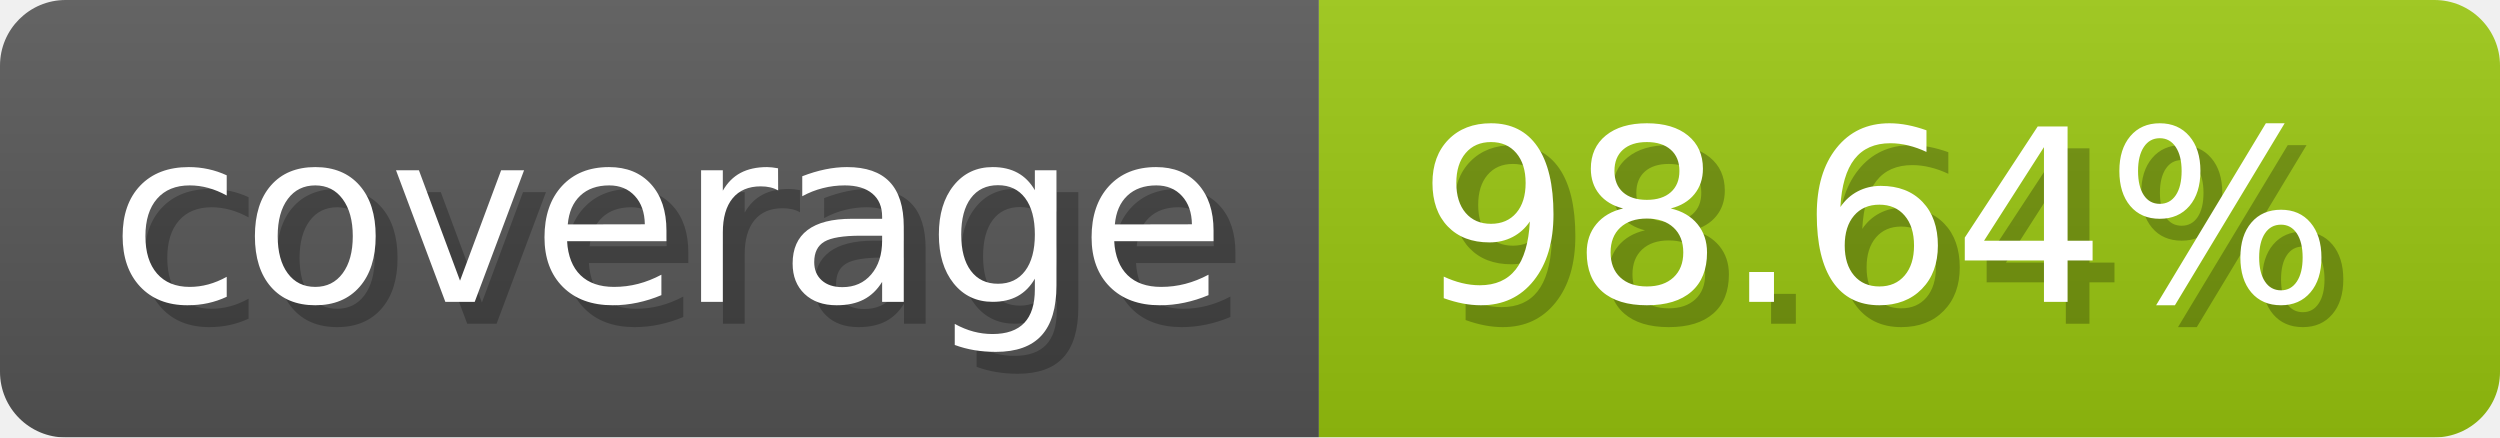
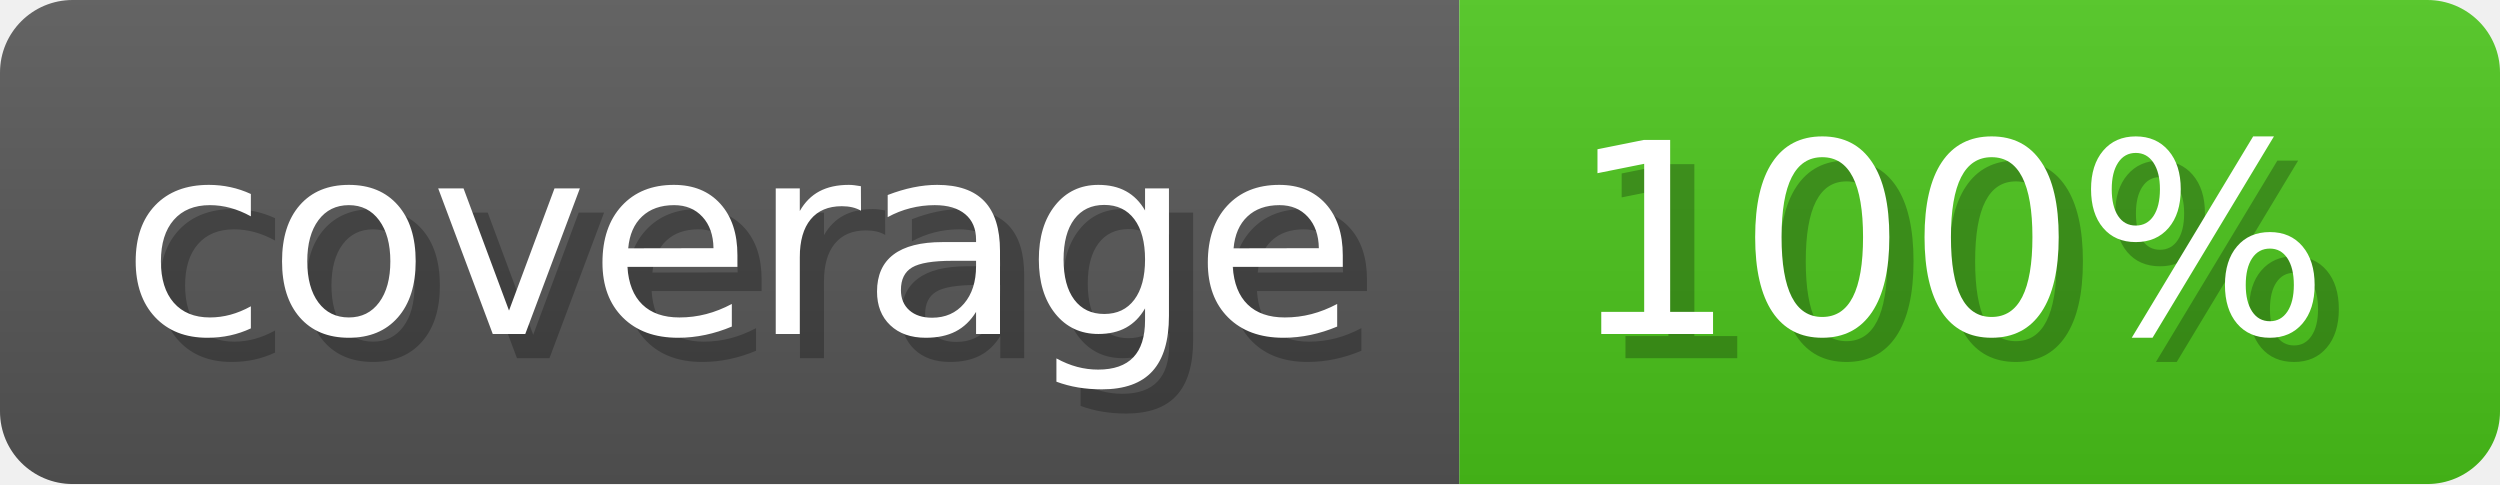
- <svg xmlns="http://www.w3.org/2000/svg" width="114.3" height="20" viewBox="0 0 1143 200" role="img" aria-label="coverage: 98.64%">
-   <linearGradient id="QqsMf" x2="0" y2="100%">
+ <svg xmlns="http://www.w3.org/2000/svg" width="103.3" height="20" viewBox="0 0 1033 200" role="img" aria-label="coverage: 100%">
+   <linearGradient id="snigl" x2="0" y2="100%">
    <stop offset="0" stop-opacity=".1" stop-color="#EEE" />
    <stop offset="1" stop-opacity=".1" />
  </linearGradient>
-   <mask id="TFaIE">
-     <rect width="1143" height="200" rx="30" fill="#FFF" />
+   <mask id="igEoU">
+     <rect width="1033" height="200" rx="30" fill="#FFF" />
  </mask>
-   <g mask="url(#TFaIE)">
+   <g mask="url(#igEoU)">
    <rect width="603" height="200" fill="#555" />
-     <rect width="540" height="200" fill="#97c40f" x="603" />
-     <rect width="1143" height="200" fill="url(#QqsMf)" />
+     <rect width="430" height="200" fill="#49c31a" x="603" />
+     <rect width="1033" height="200" fill="url(#snigl)" />
  </g>
  <g aria-hidden="true" fill="#fff" text-anchor="start" font-family="Verdana,DejaVu Sans,sans-serif" font-size="110">
    <text x="60" y="148" textLength="503" fill="#000" opacity="0.25">coverage</text>
    <text x="50" y="138" textLength="503">coverage</text>
-     <text x="658" y="148" textLength="440" fill="#000" opacity="0.25">98.64%</text>
-     <text x="648" y="138" textLength="440">98.64%</text>
+     <text x="658" y="148" textLength="330" fill="#000" opacity="0.25">100%</text>
+     <text x="648" y="138" textLength="330">100%</text>
  </g>
</svg>
